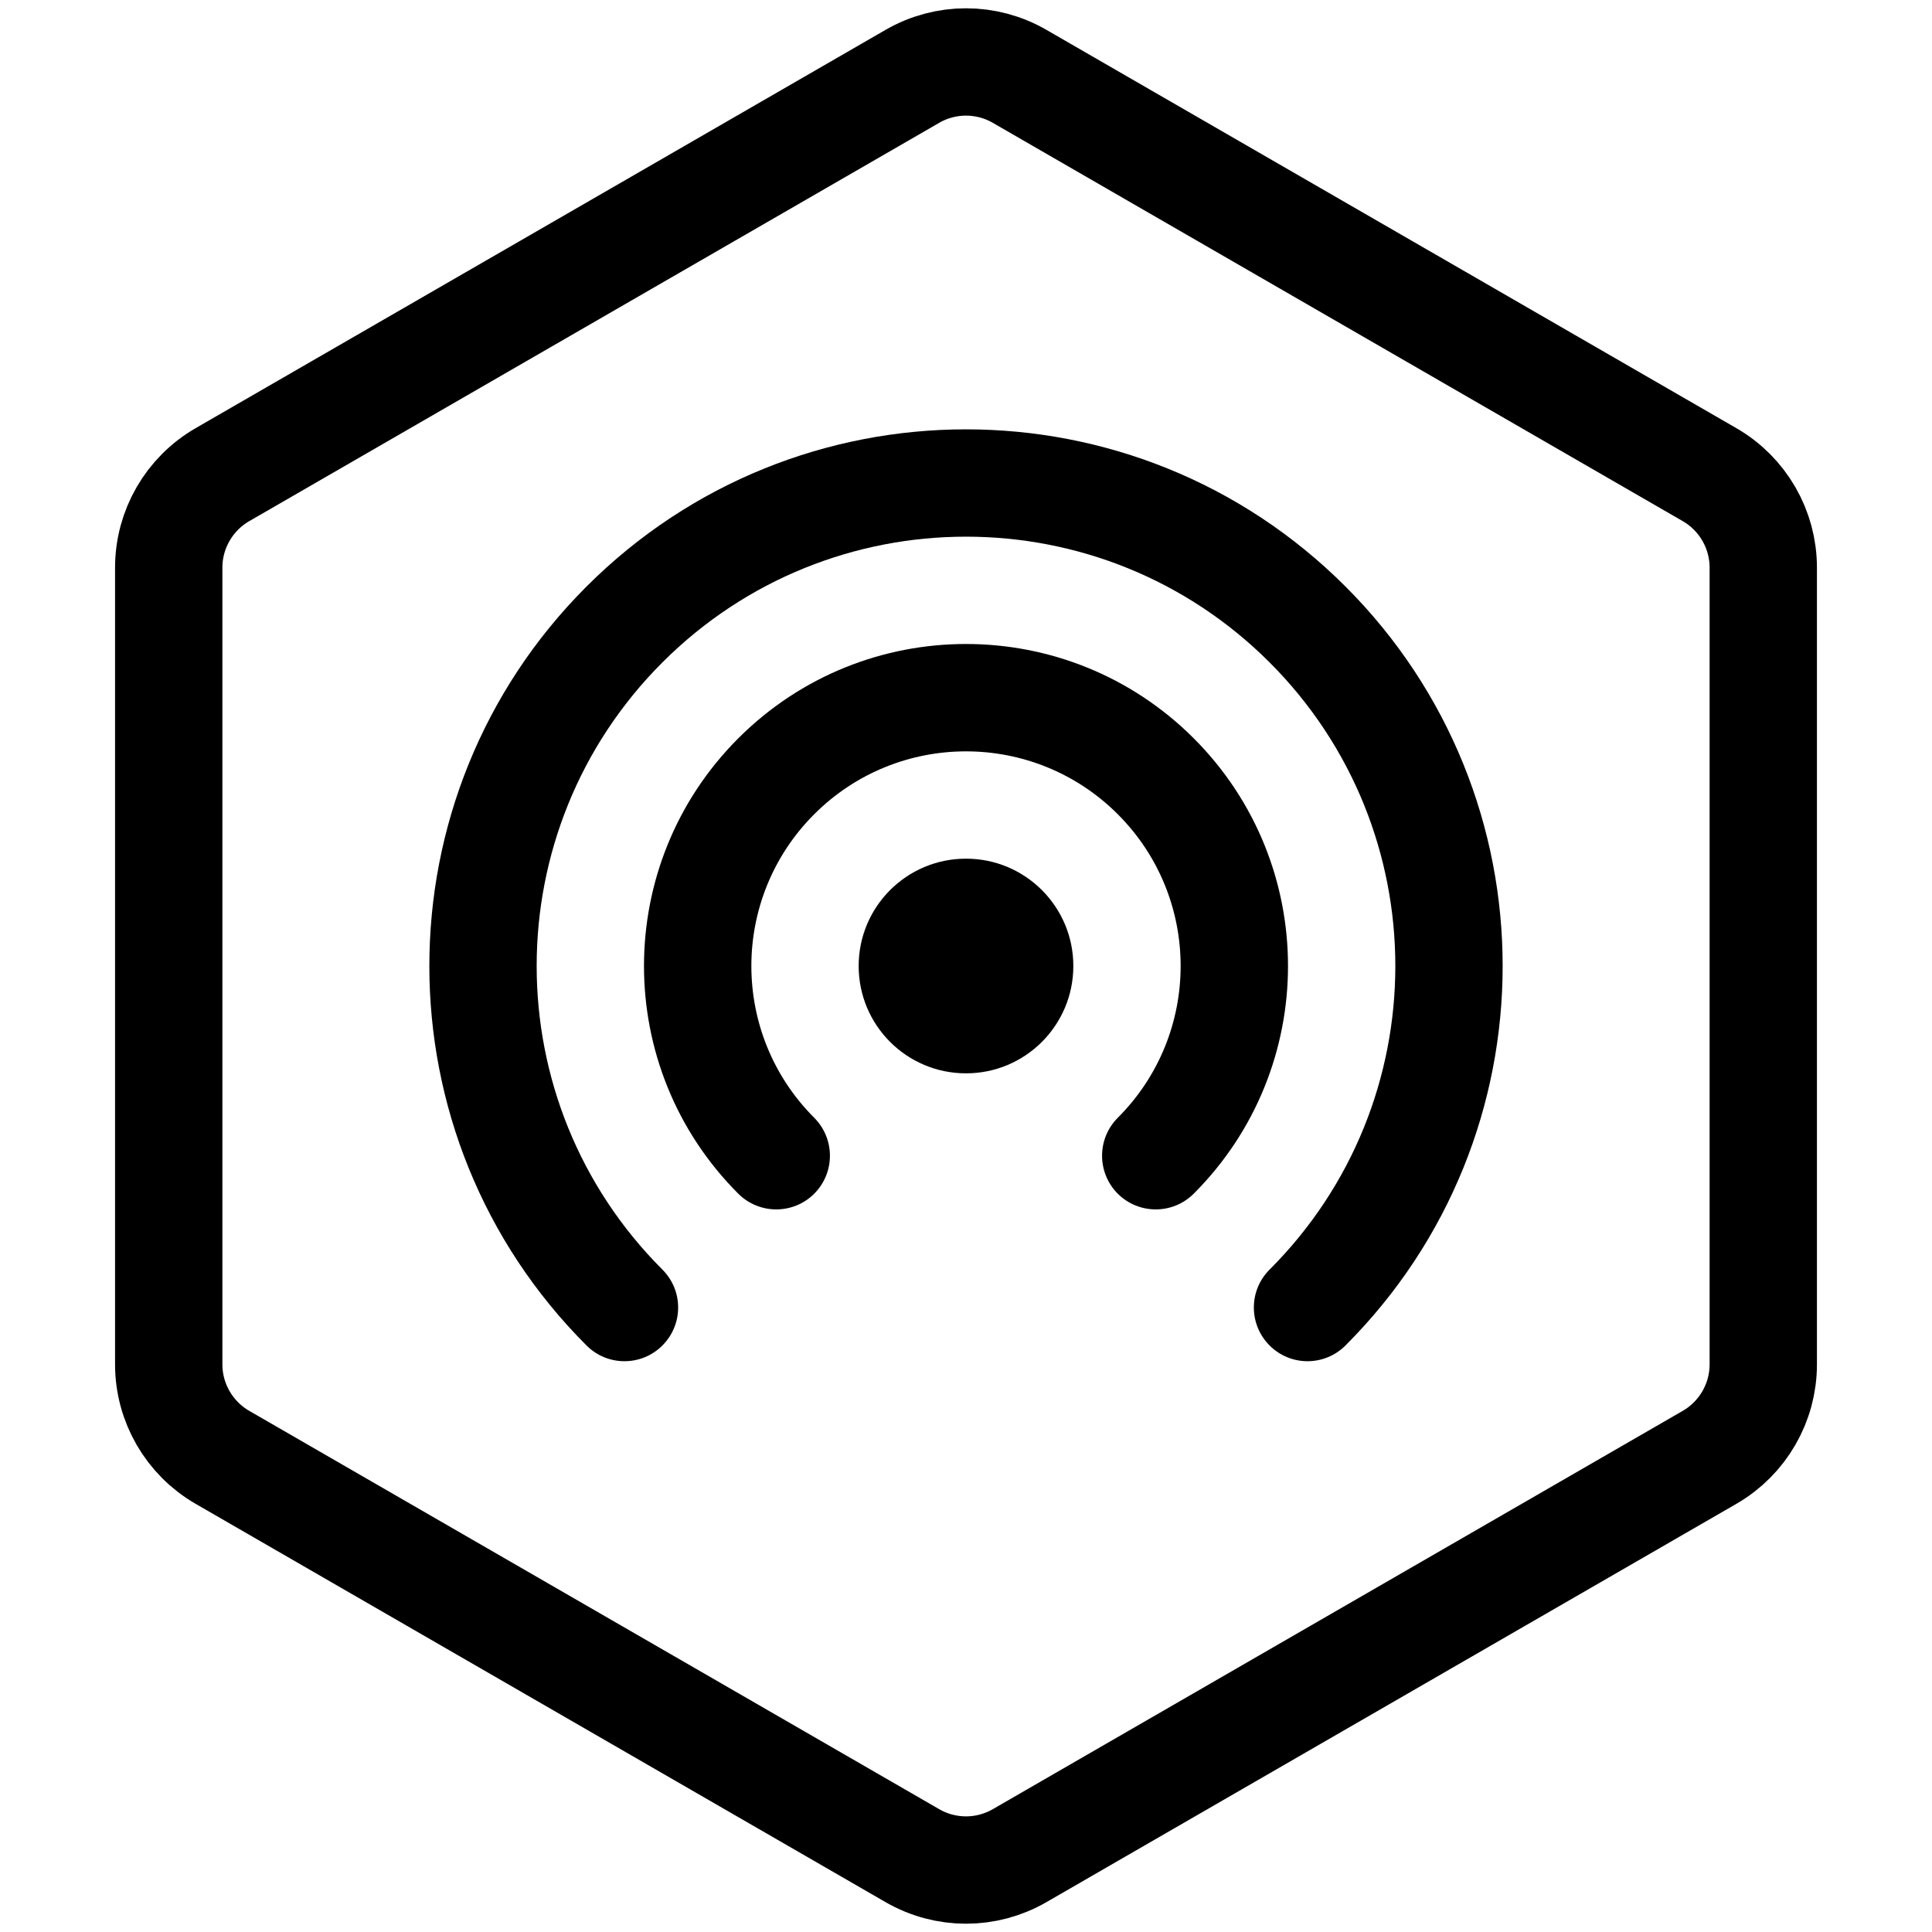
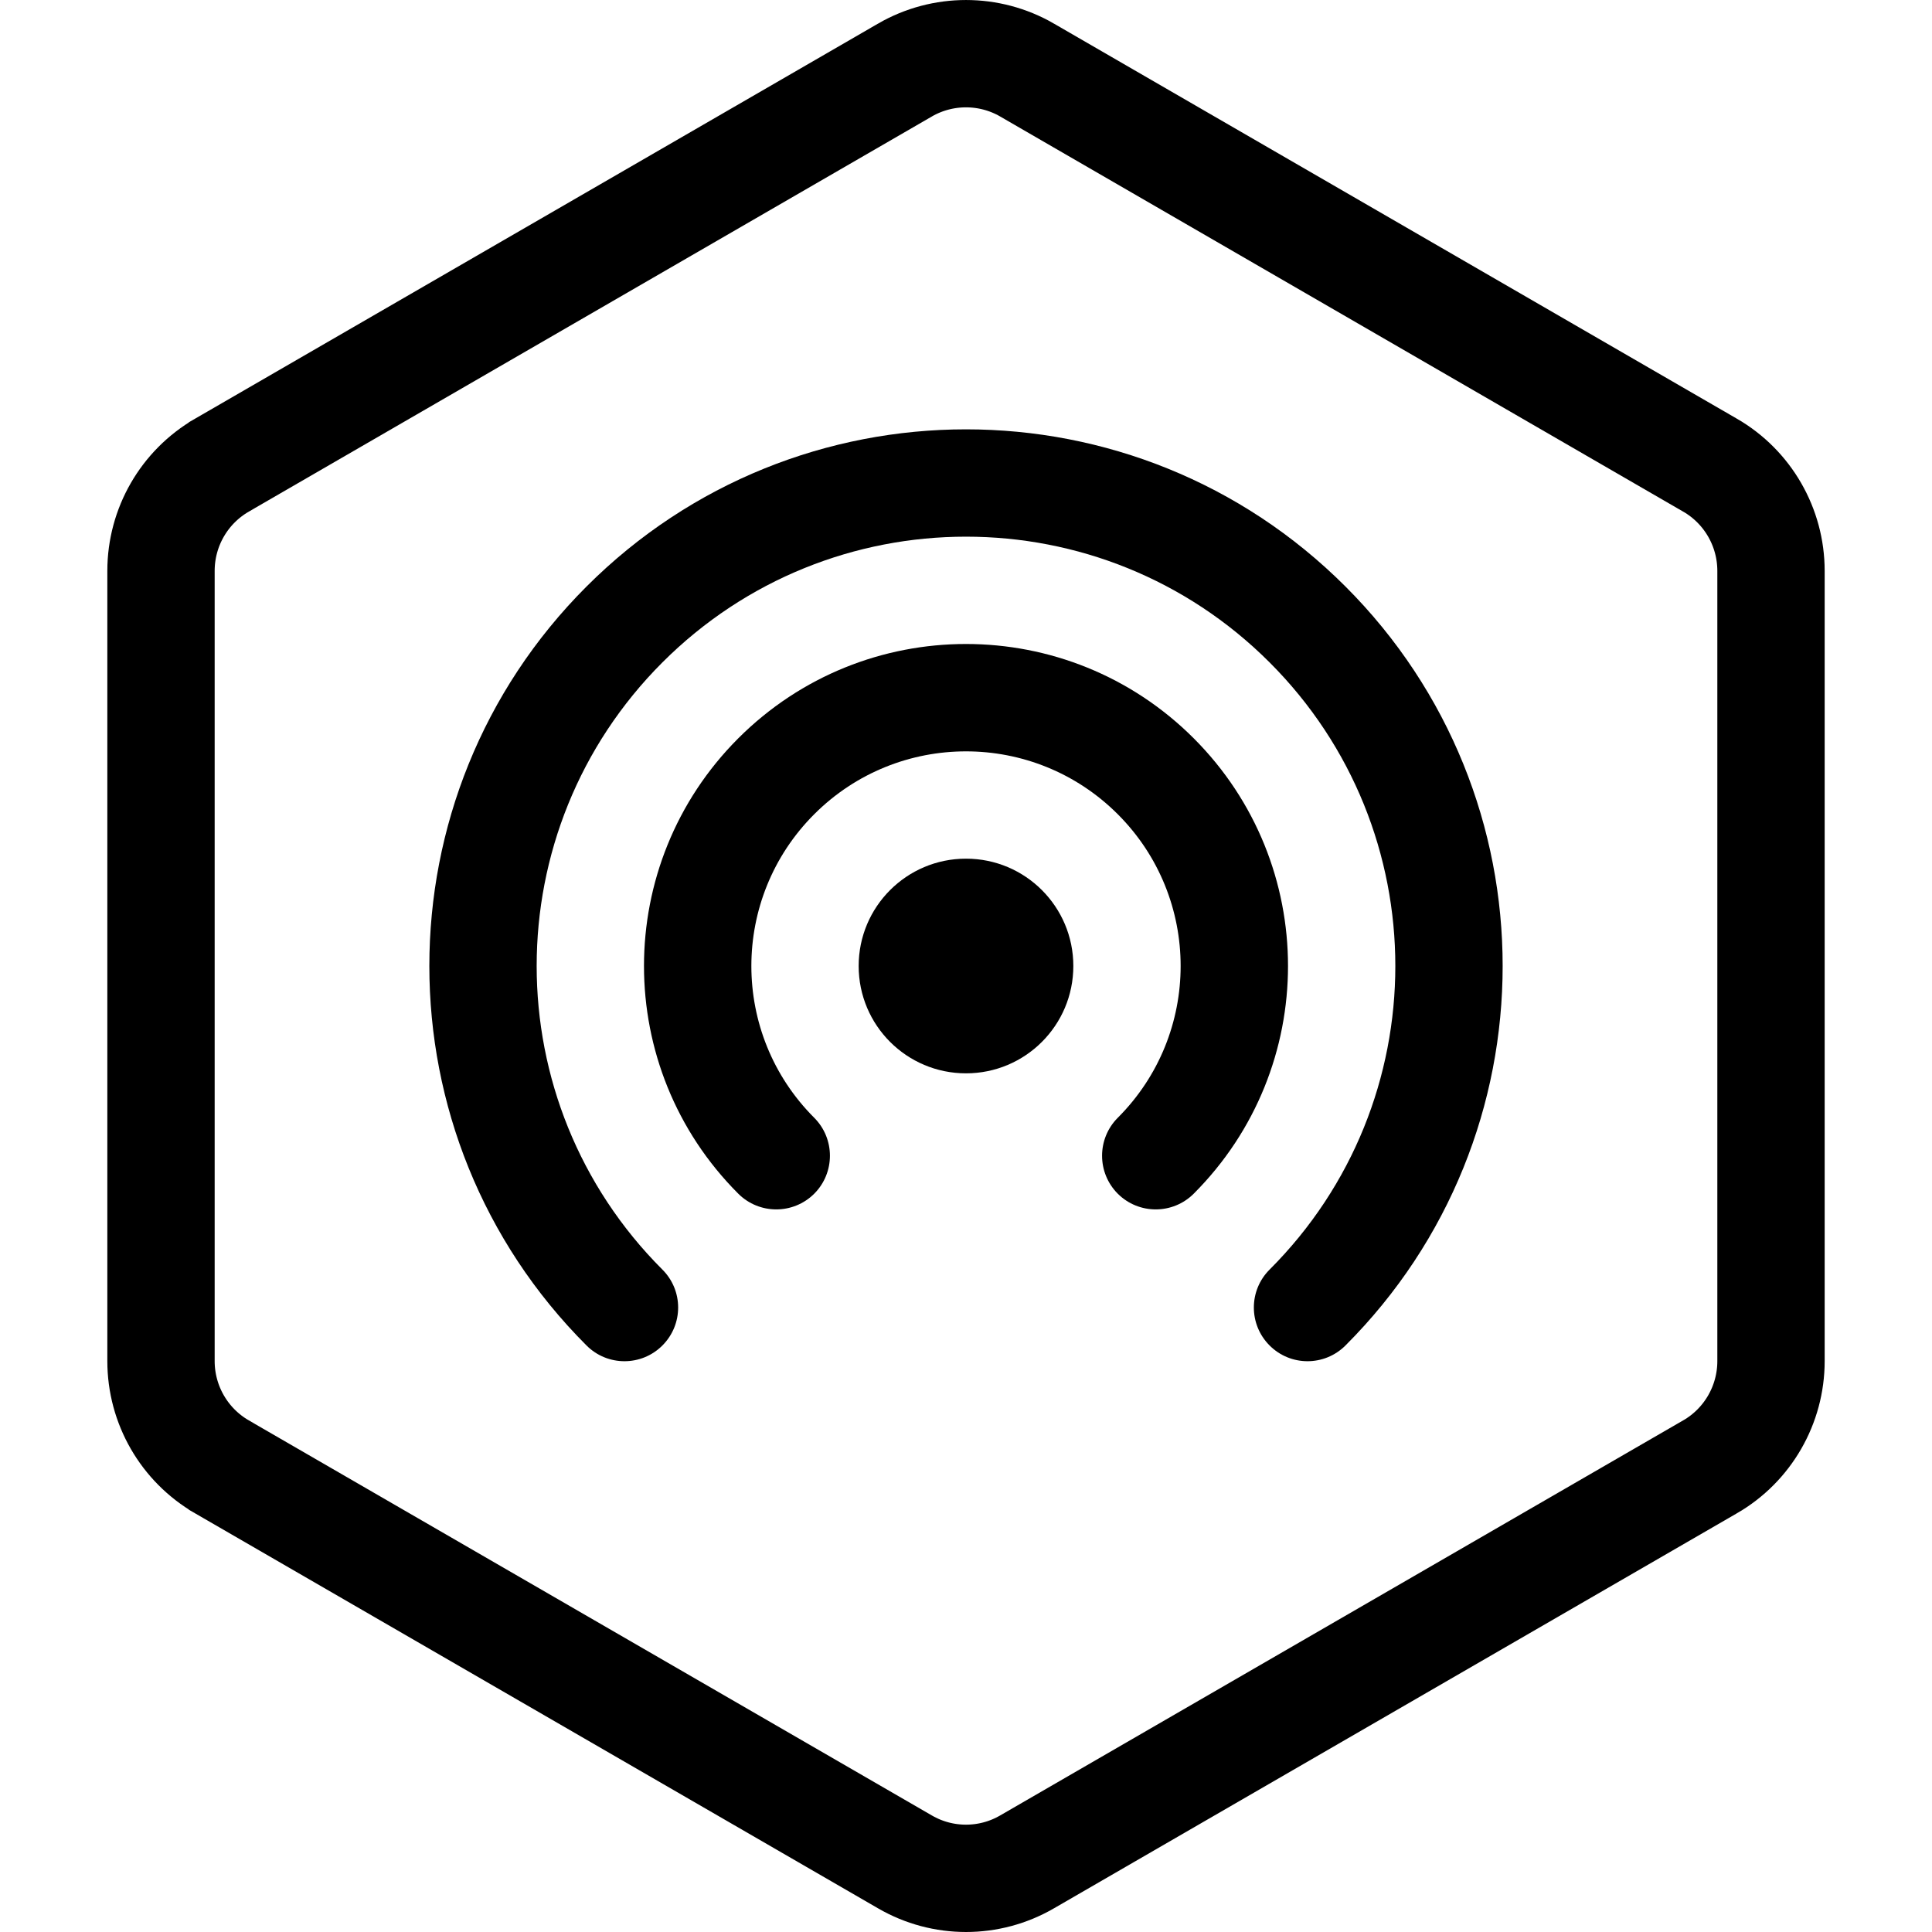
<svg xmlns="http://www.w3.org/2000/svg" width="36" height="36" viewBox="0 0 36 36" fill="none">
-   <path d="M31.856 8.845L19 1.423C18.381 1.065 17.619 1.065 17 1.423L4.144 8.845C3.525 9.203 3.144 9.863 3.144 10.577V25.423C3.144 26.137 3.525 26.797 4.144 27.155L17 34.577C17.619 34.935 18.381 34.935 19 34.577L31.856 27.155C32.475 26.797 32.856 26.137 32.856 25.423V10.577C32.856 9.863 32.475 9.203 31.856 8.845Z" stroke="black" stroke-width="2" />
+   <path d="M19.137 1.305L19.136 1.304C18.433 0.899 17.567 0.899 16.864 1.304L16.863 1.305L4.136 8.667L4.135 8.668C3.432 9.075 3 9.825 3 10.638V25.362C3 26.174 3.432 26.925 4.135 27.332L4.136 27.333L16.863 34.694C17.566 35.102 18.434 35.102 19.137 34.694L31.863 27.333C31.863 27.333 31.864 27.333 31.864 27.333C32.568 26.926 33 26.174 33 25.362V10.638C33 9.825 32.567 9.074 31.864 8.667C31.864 8.667 31.863 8.667 31.863 8.667L19.137 1.305Z" stroke="black" stroke-width="2" />
  <path fill-rule="evenodd" clip-rule="evenodd" d="M18 20C19.105 20 20 19.105 20 18C20 16.895 19.105 16 18 16C16.895 16 16 16.895 16 18C16 19.105 16.895 20 18 20Z" fill="black" />
  <path d="M22.243 22.243C21.852 22.633 21.219 22.633 20.828 22.243C20.438 21.852 20.438 21.219 20.828 20.828C22.39 19.266 22.39 16.734 20.828 15.172C19.266 13.61 16.734 13.61 15.172 15.172C13.61 16.734 13.61 19.266 15.172 20.828C15.562 21.219 15.562 21.852 15.172 22.243C14.781 22.633 14.148 22.633 13.757 22.243C11.414 19.899 11.414 16.101 13.757 13.757C16.101 11.414 19.899 11.414 22.243 13.757C24.586 16.101 24.586 19.899 22.243 22.243Z" fill="black" />
  <path d="M25.071 25.071C24.68 25.462 24.047 25.462 23.657 25.071C23.266 24.68 23.266 24.047 23.657 23.657C26.781 20.533 26.781 15.467 23.657 12.343C20.533 9.219 15.467 9.219 12.343 12.343C9.219 15.467 9.219 20.533 12.343 23.657C12.734 24.047 12.734 24.68 12.343 25.071C11.953 25.462 11.319 25.462 10.929 25.071C7.024 21.166 7.024 14.834 10.929 10.929C14.834 7.024 21.166 7.024 25.071 10.929C28.976 14.834 28.976 21.166 25.071 25.071Z" fill="black" />
</svg>
